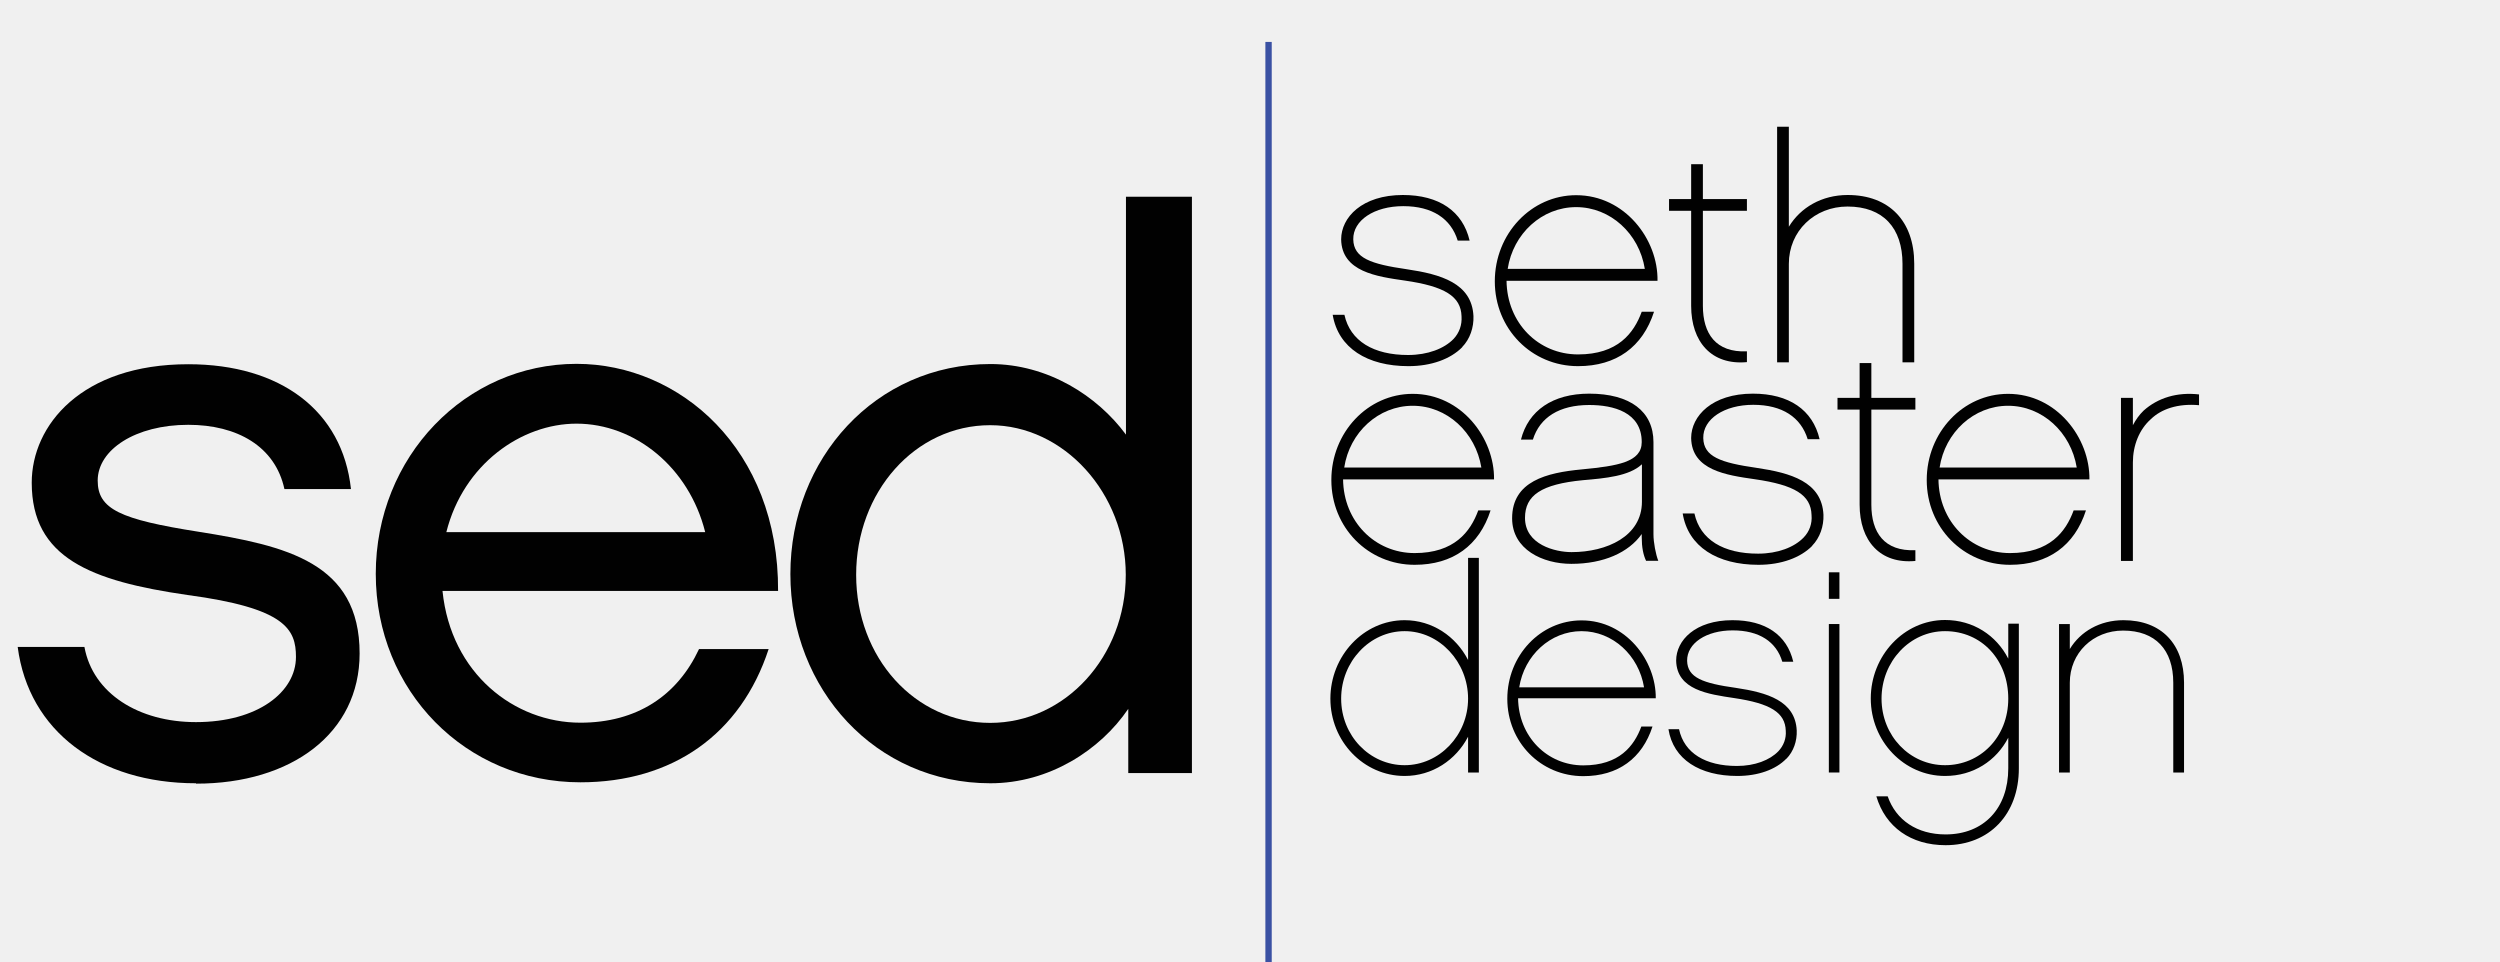
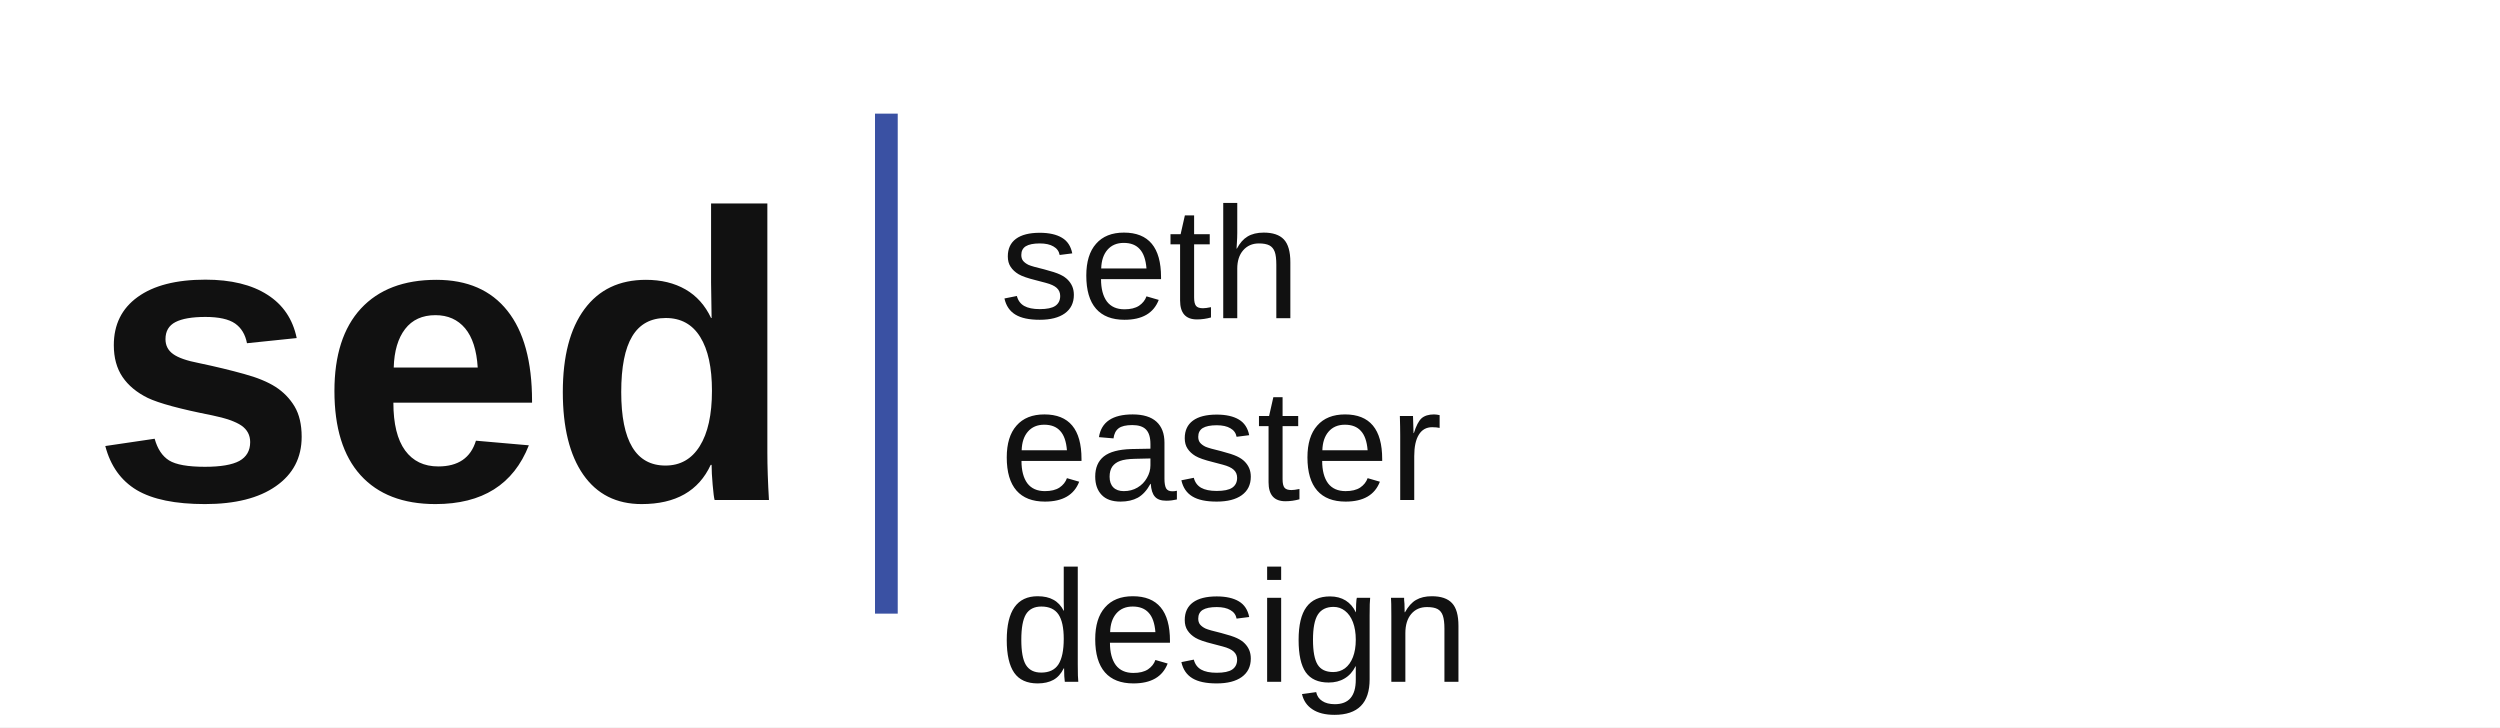
- <svg xmlns="http://www.w3.org/2000/svg" id="Layer_1" version="1.1" viewBox="240 375 130 50">
-   <defs>
-     <style>
-       .st0 { fill: #3a51a3; }
-       .st1 { fill: #010101; }
-     </style>
-   </defs>
-   <g>
-     <path class="st1" d="M250.19,415.73c-5.04,0-8.7-2.7-9.27-7.09h3.47c.44,2.42,2.82,3.91,5.8,3.91,3.22,0,5.2-1.57,5.2-3.39,0-1.45-.56-2.54-5.64-3.22-5.04-.73-8.1-1.93-8.1-5.84,0-2.98,2.58-6.16,8.14-6.16,4.8,0,8.02,2.42,8.46,6.49h-3.46c-.48-2.22-2.46-3.34-5-3.34-2.74,0-4.71,1.29-4.71,2.9,0,1.49,1.17,2.02,5.24,2.66,4.59.73,8.38,1.61,8.38,6.33,0,4.15-3.54,6.77-8.5,6.77Z" />
-     <path class="st1" d="M279.97,408.75c-1.45,4.43-5,6.93-9.79,6.93-5.96,0-10.64-4.75-10.64-10.84s4.67-10.92,10.44-10.92c5.36,0,10.52,4.43,10.48,11.81h-17.45c.44,4.31,3.75,6.85,7.17,6.85,2.94,0,5.04-1.41,6.17-3.83h3.63ZM276.67,402.67c-.85-3.39-3.67-5.64-6.69-5.64-2.86,0-5.88,2.1-6.77,5.64h13.46Z" />
-     <path class="st1" d="M301.97,415.2h-3.3v-3.34c-1.45,2.14-4.11,3.87-7.17,3.87-5.96,0-10.4-4.88-10.4-10.88s4.43-10.92,10.4-10.92c2.98,0,5.56,1.65,7.05,3.67v-12.37h3.43v29.98ZM291.49,397.11c-3.91,0-6.97,3.47-6.97,7.78s3.06,7.7,6.97,7.7,7.05-3.46,7.05-7.7-3.22-7.78-7.05-7.78Z" />
-   </g>
-   <g>
-     <path class="st1" d="M316.04,393.05c-.61.62-1.61.99-2.8.99-2.14,0-3.65-.94-3.94-2.67h.61c.3,1.37,1.52,2.09,3.31,2.09,1.02,0,1.88-.33,2.37-.84.29-.31.44-.72.41-1.17-.03-1.04-.87-1.56-2.95-1.86-1.46-.21-3.28-.46-3.31-2.14,0-1.15,1.09-2.31,3.21-2.31,1.88,0,3.11.84,3.47,2.37h-.62c-.35-1.14-1.32-1.79-2.83-1.79s-2.62.74-2.6,1.73c.02.97.91,1.28,2.78,1.55,1.76.26,3.39.72,3.47,2.44.02.59-.18,1.19-.59,1.61Z" />
-     <path class="st1" d="M318.34,389.59c.02,2.21,1.66,3.84,3.72,3.84s2.9-1.1,3.31-2.22h.64c-.59,1.83-1.96,2.83-3.95,2.83-2.42,0-4.33-1.94-4.33-4.41s1.89-4.48,4.23-4.48c2.54,0,4.27,2.31,4.23,4.45h-7.85ZM325.53,388.98c-.29-1.83-1.79-3.21-3.57-3.21s-3.28,1.38-3.56,3.21h7.13Z" />
-     <path class="st1" d="M328.55,390.9c0,1.45.67,2.44,2.29,2.37v.56c-1.83.17-2.9-1.04-2.9-2.93v-4.94h-1.15v-.61h1.15v-1.81h.61v1.81h2.29v.61h-2.29v4.94Z" />
-     <path class="st1" d="M339.54,393.84h-.61v-5.12c0-1.86-1-2.98-2.86-2.98-1.71,0-3.05,1.27-3.05,2.98v5.12h-.61v-12.25h.61v5.2c.61-1,1.71-1.65,3.06-1.65,2.17,0,3.46,1.37,3.46,3.57v5.12Z" />
-   </g>
-   <g>
-     <path class="st1" d="M309.84,399.92c.02,2.2,1.66,3.84,3.72,3.84s2.9-1.1,3.31-2.22h.64c-.59,1.83-1.96,2.83-3.95,2.83-2.42,0-4.33-1.94-4.33-4.41s1.89-4.48,4.23-4.48c2.54,0,4.26,2.31,4.23,4.45h-7.85ZM317.03,399.31c-.3-1.83-1.79-3.21-3.57-3.21s-3.28,1.38-3.56,3.21h7.13Z" />
-     <path class="st1" d="M325.6,404.17c-.15-.31-.23-.71-.23-1.24v-.16c-.68.96-1.98,1.55-3.66,1.55-1.48,0-3.08-.74-3.08-2.37,0-1.93,1.8-2.37,3.61-2.54,1.88-.18,3.13-.38,3.13-1.42,0-1.56-1.48-1.93-2.73-1.93-1.55,0-2.57.64-2.93,1.8h-.62c.38-1.51,1.65-2.39,3.55-2.39,2.12,0,3.34.92,3.34,2.52v4.79c0,.43.12,1.05.25,1.38h-.62ZM325.37,399.15c-.66.61-1.89.72-3.06.82-2.17.21-3.01.79-3.01,1.96,0,1.4,1.58,1.78,2.42,1.78,1.83,0,3.66-.82,3.66-2.62v-1.94Z" />
-     <path class="st1" d="M334.24,403.38c-.61.62-1.61.99-2.8.99-2.14,0-3.66-.94-3.94-2.67h.61c.3,1.37,1.51,2.09,3.31,2.09,1.02,0,1.88-.33,2.37-.84.3-.31.45-.72.41-1.17-.03-1.04-.87-1.56-2.95-1.86-1.46-.21-3.28-.46-3.31-2.14,0-1.15,1.09-2.31,3.21-2.31,1.88,0,3.11.84,3.47,2.37h-.62c-.35-1.14-1.32-1.79-2.83-1.79s-2.62.74-2.6,1.73c.02.97.9,1.28,2.78,1.55,1.76.26,3.39.72,3.47,2.44.02.59-.18,1.19-.59,1.61Z" />
-     <path class="st1" d="M337.31,401.24c0,1.45.67,2.44,2.29,2.37v.56c-1.83.17-2.9-1.04-2.9-2.93v-4.94h-1.15v-.61h1.15v-1.81h.61v1.81h2.29v.61h-2.29v4.94Z" />
-     <path class="st1" d="M340.8,399.92c.02,2.2,1.66,3.84,3.72,3.84s2.9-1.1,3.31-2.22h.64c-.59,1.83-1.96,2.83-3.95,2.83-2.42,0-4.33-1.94-4.33-4.41s1.89-4.48,4.23-4.48c2.54,0,4.26,2.31,4.23,4.45h-7.85ZM347.99,399.31c-.3-1.83-1.79-3.21-3.57-3.21s-3.28,1.38-3.56,3.21h7.13Z" />
-     <path class="st1" d="M354.35,396.07c-1.12-.1-1.97.21-2.5.72-.61.54-.94,1.37-.94,2.26v5.12h-.62v-8.48h.62v1.42c.15-.28.33-.54.56-.76.74-.66,1.73-.97,2.88-.84v.56Z" />
-   </g>
-   <g>
-     <path class="st1" d="M316.9,415.17h-.56v-1.86c-.63,1.21-1.86,2.04-3.3,2.04-2.13,0-3.86-1.8-3.86-4.02s1.72-4.08,3.86-4.08c1.44,0,2.67.84,3.3,2.07v-5.31h.56v11.16ZM313.04,407.82c-1.81,0-3.3,1.58-3.3,3.51s1.49,3.46,3.3,3.46,3.3-1.56,3.3-3.46-1.48-3.51-3.3-3.51Z" />
-     <path class="st1" d="M318.94,411.3c.02,2.01,1.52,3.5,3.39,3.5s2.64-1,3.02-2.02h.58c-.54,1.66-1.79,2.58-3.6,2.58-2.21,0-3.95-1.77-3.95-4.02s1.72-4.08,3.86-4.08c2.31,0,3.88,2.1,3.86,4.05h-7.16ZM325.49,410.74c-.27-1.66-1.63-2.92-3.25-2.92s-2.98,1.26-3.24,2.92h6.49Z" />
-     <path class="st1" d="M332.89,414.45c-.55.57-1.47.9-2.55.9-1.95,0-3.33-.86-3.58-2.43h.55c.27,1.25,1.38,1.91,3.01,1.91.93,0,1.71-.3,2.16-.77.27-.29.41-.66.38-1.06-.03-.95-.8-1.42-2.68-1.7-1.34-.2-2.99-.42-3.02-1.95,0-1.05.99-2.1,2.93-2.1,1.71,0,2.83.76,3.16,2.16h-.57c-.31-1.04-1.2-1.63-2.58-1.63s-2.38.67-2.37,1.58c.02.88.82,1.17,2.54,1.41,1.6.24,3.09.66,3.16,2.22.02.54-.16,1.08-.54,1.47Z" />
-     <path class="st1" d="M335.65,406.14h-.55v-1.38h.55v1.38ZM335.65,415.17h-.55v-7.72h.55v7.72Z" />
-     <path class="st1" d="M344.98,414.96c0,2.38-1.53,3.99-3.81,3.99-1.81,0-3.13-.95-3.6-2.54h.59c.43,1.24,1.53,1.98,3.01,1.98,1.98,0,3.26-1.35,3.26-3.44v-1.59c-.62,1.2-1.82,1.99-3.29,1.99-2.13,0-3.86-1.81-3.86-4.03s1.72-4.08,3.86-4.08c1.47,0,2.67.8,3.29,2.01v-1.82h.55v7.51ZM341.14,407.82c-1.83,0-3.3,1.58-3.3,3.51s1.47,3.46,3.3,3.46,3.29-1.45,3.29-3.46-1.38-3.51-3.29-3.51Z" />
-     <path class="st1" d="M353.56,415.17h-.55v-4.67c0-1.7-.92-2.71-2.61-2.71-1.56,0-2.77,1.16-2.77,2.71v4.67h-.56v-7.72h.56v1.3c.55-.91,1.56-1.5,2.79-1.5,1.98,0,3.15,1.25,3.15,3.25v4.67Z" />
-   </g>
-   <rect class="st0" x="305.8" y="377.18" width=".33" height="48.5" />
+ <svg xmlns="http://www.w3.org/2000/svg" width="220" height="64" viewBox="0 0 220 64">
+   <rect width="220" height="64" fill="#ffffff" />
+   <text x="8" y="44" font-family="Arial, sans-serif" font-size="36" font-weight="700" fill="#111">sed</text>
+   <line x1="78" y1="10" x2="78" y2="54" stroke="#3a51a3" stroke-width="2" />
+   <text x="88" y="28" font-family="Arial, sans-serif" font-size="14" fill="#111">seth</text>
+   <text x="88" y="44" font-family="Arial, sans-serif" font-size="14" fill="#111">easter</text>
+   <text x="88" y="60" font-family="Arial, sans-serif" font-size="14" fill="#111">design</text>
</svg>
